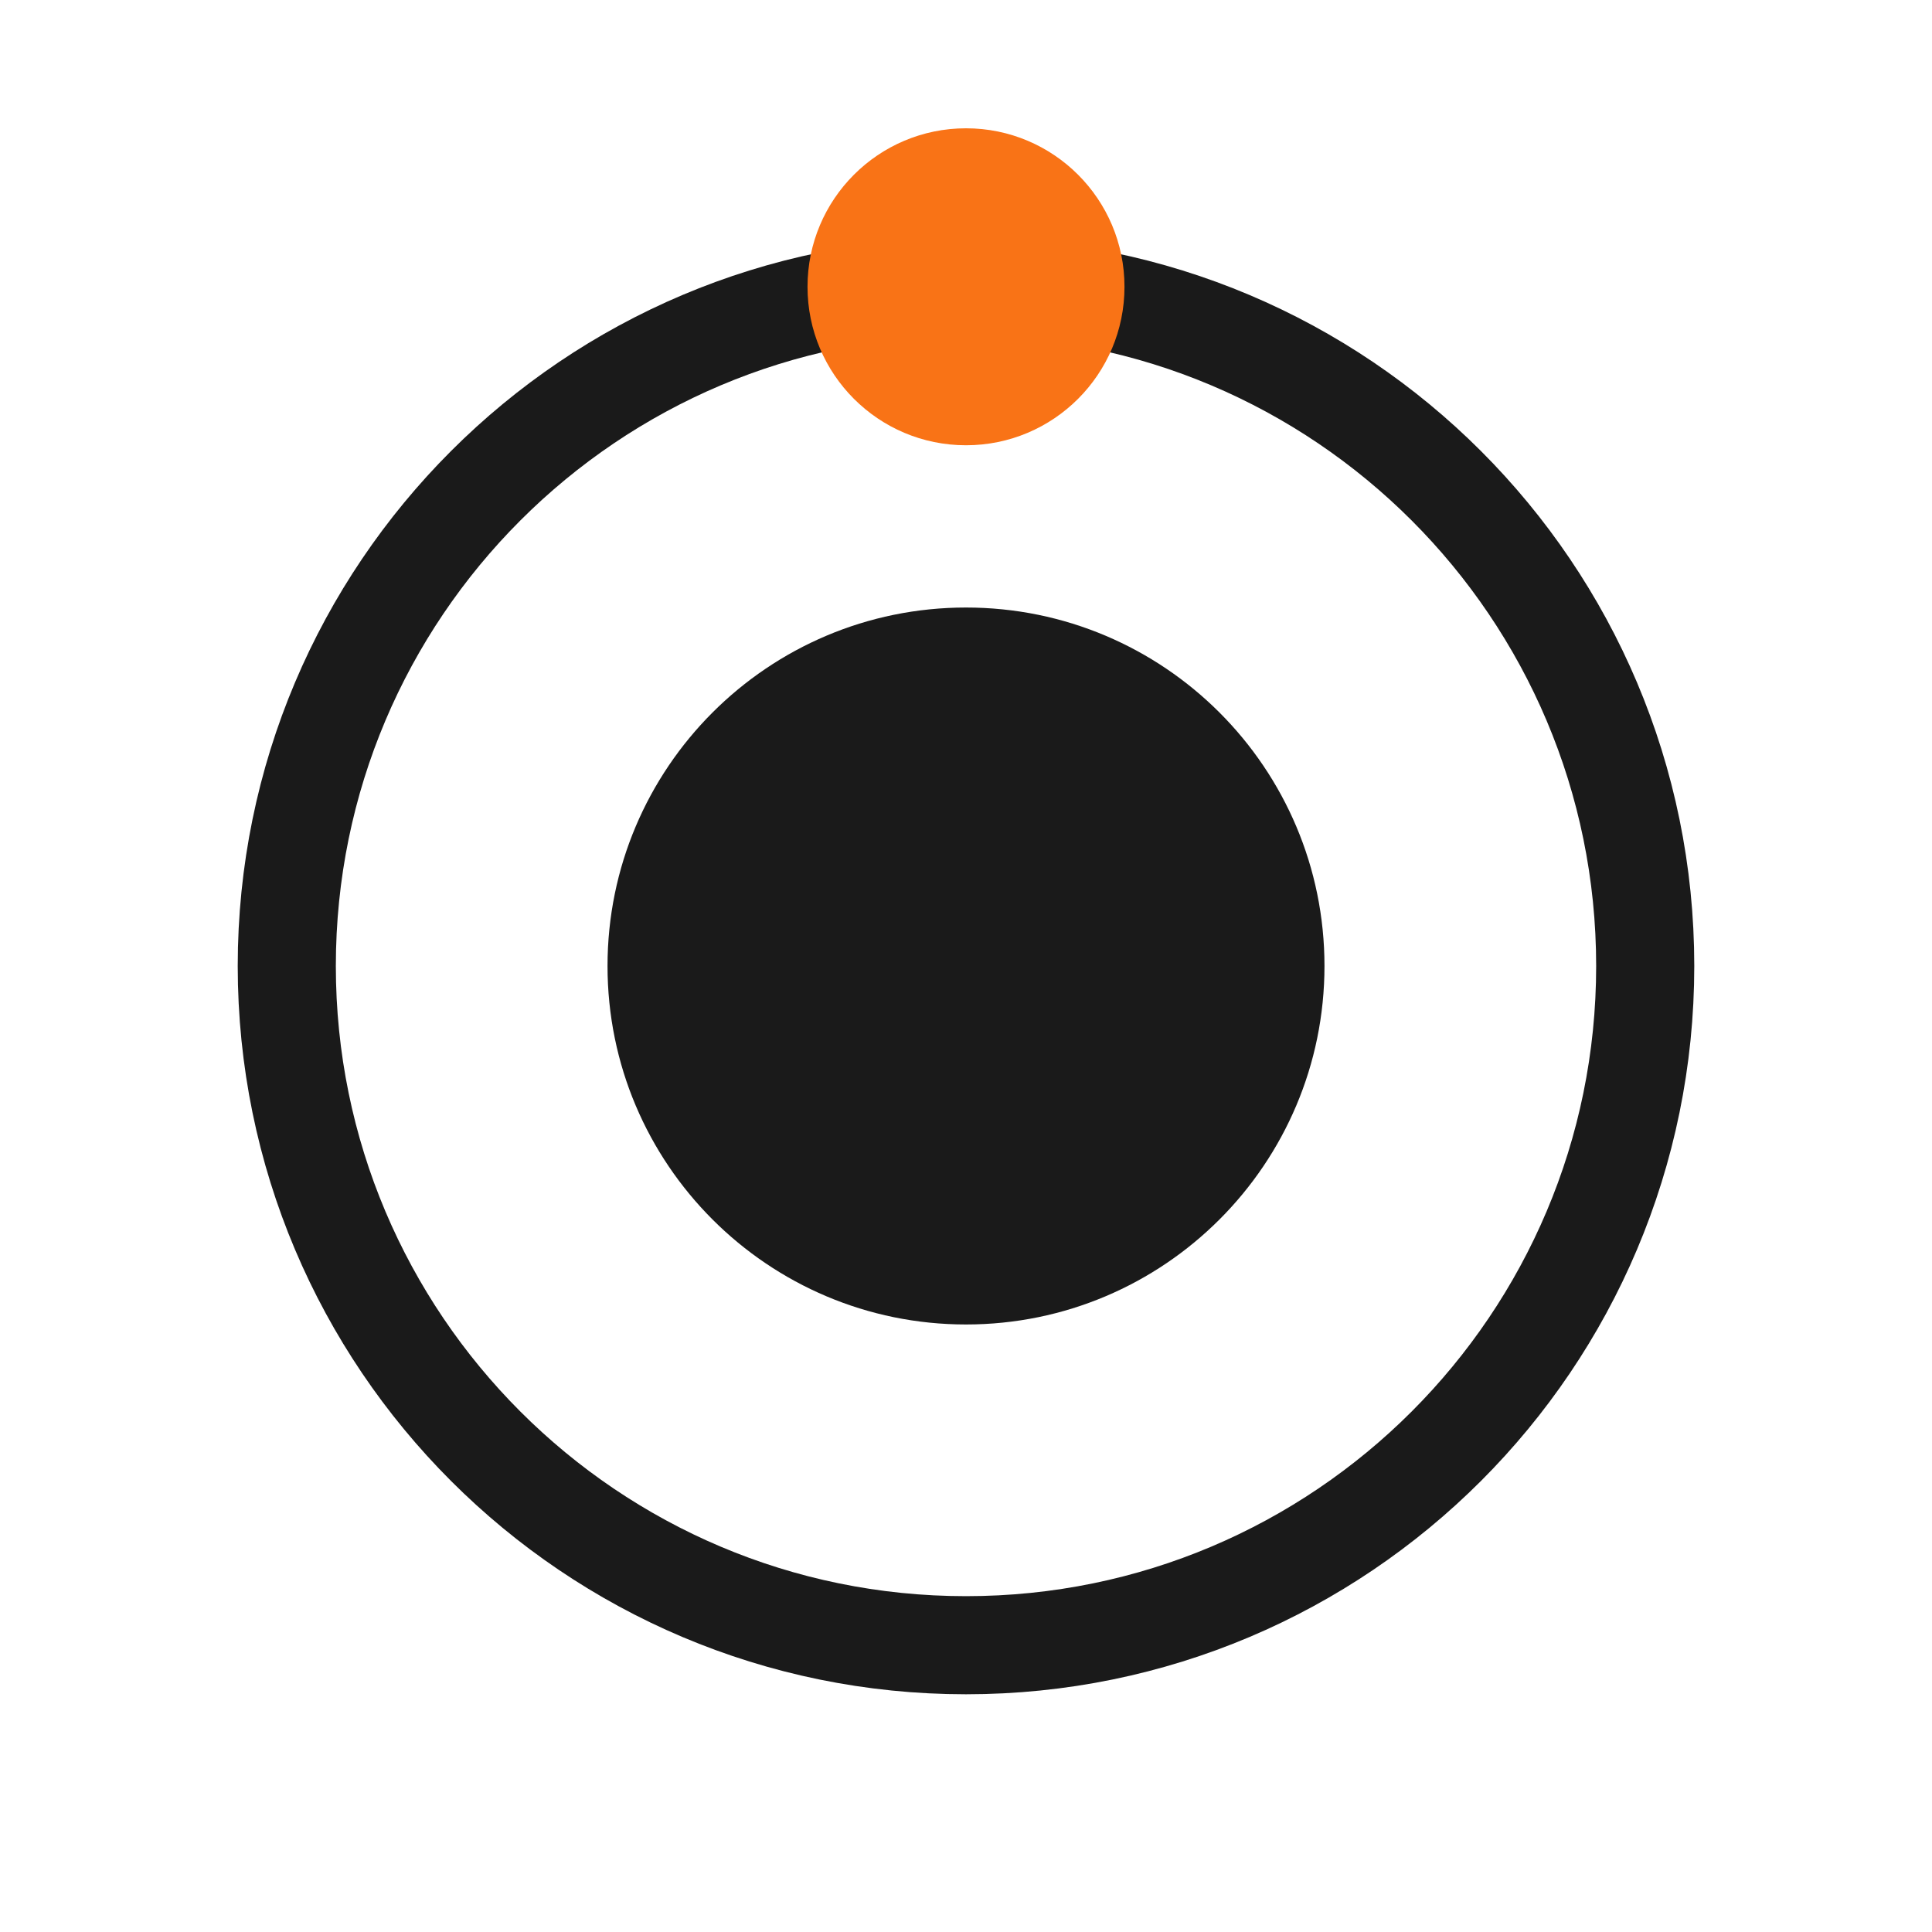
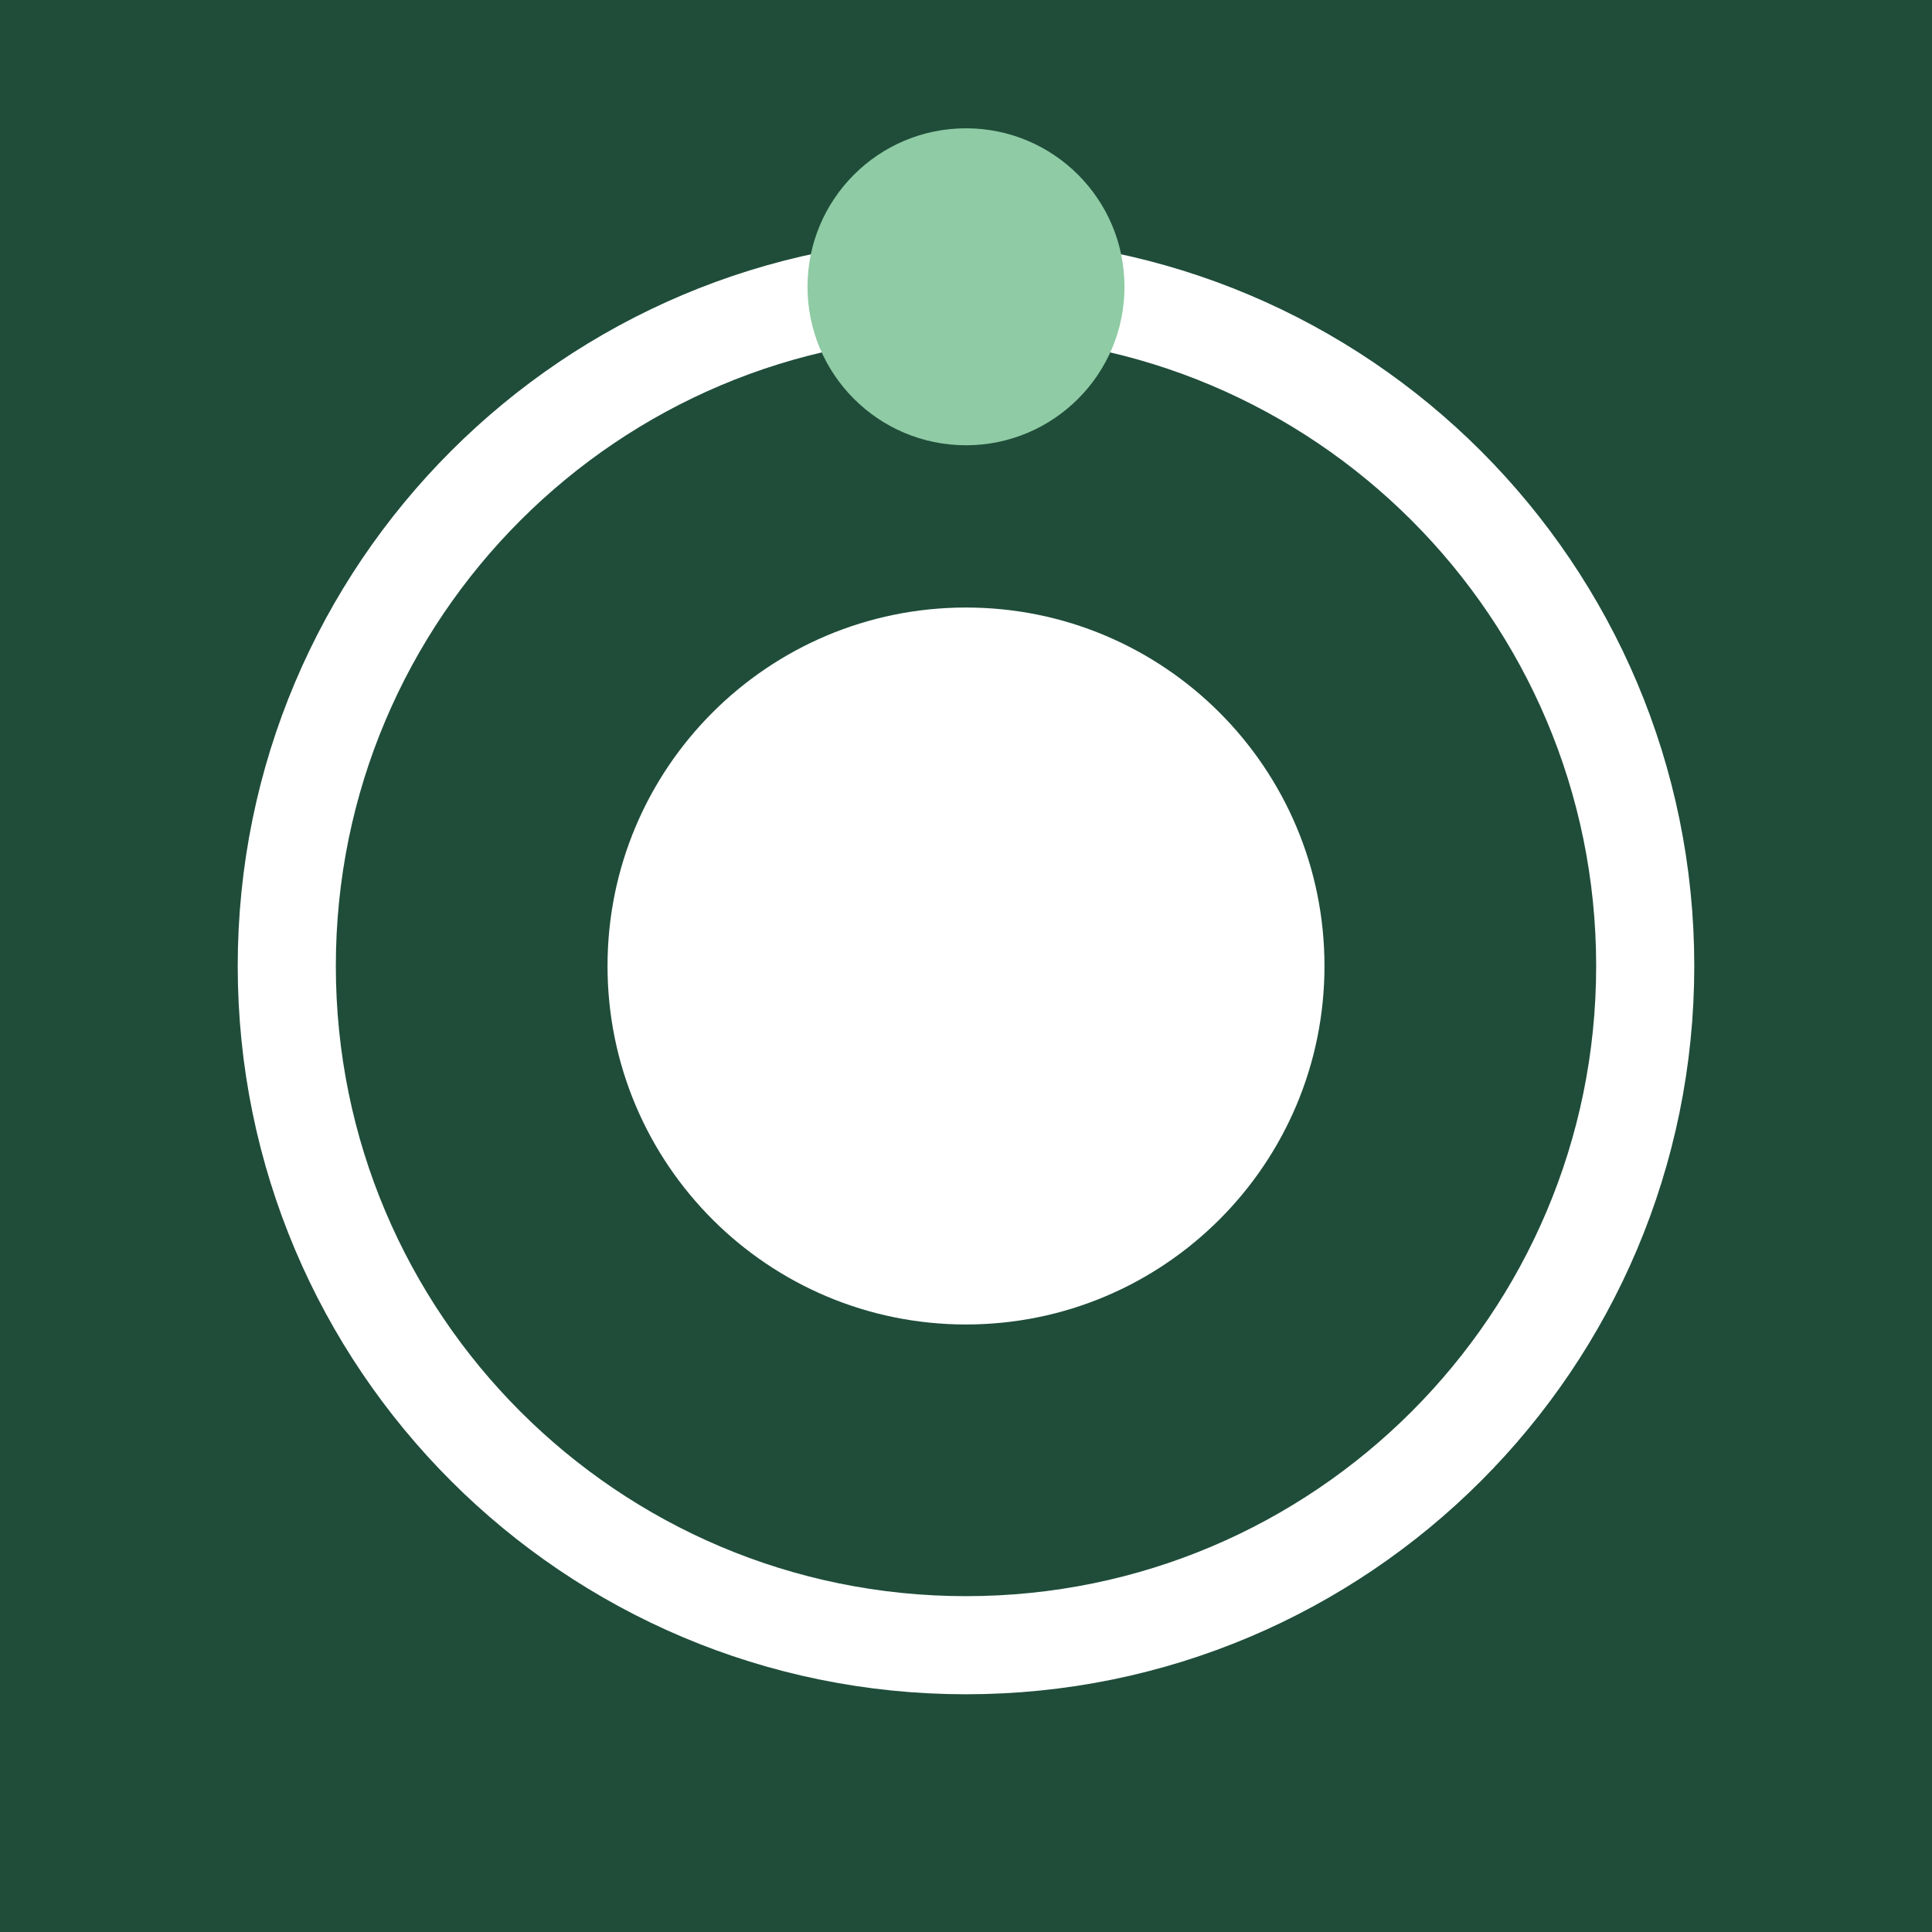
<svg xmlns="http://www.w3.org/2000/svg" viewBox="0 0 512 512" role="img" aria-label="Agradia">
-   <rect width="512" height="512" fill="#ffffff" />
-   <circle cx="256" cy="256" r="180" fill="none" stroke="#1a1a1a" stroke-width="26" />
-   <circle cx="256" cy="256" r="95" fill="#1a1a1a" />
-   <circle cx="256" cy="76" r="42" fill="#f97316" />
+   <rect width="512" height="512" fill="#1F4D3A" />
+   <circle cx="256" cy="256" r="180" fill="none" stroke="#FFFFFF" stroke-width="26" />
+   <circle cx="256" cy="256" r="95" fill="#FFFFFF" />
+   <circle cx="256" cy="76" r="42" fill="#8FCBA4" />
</svg>
